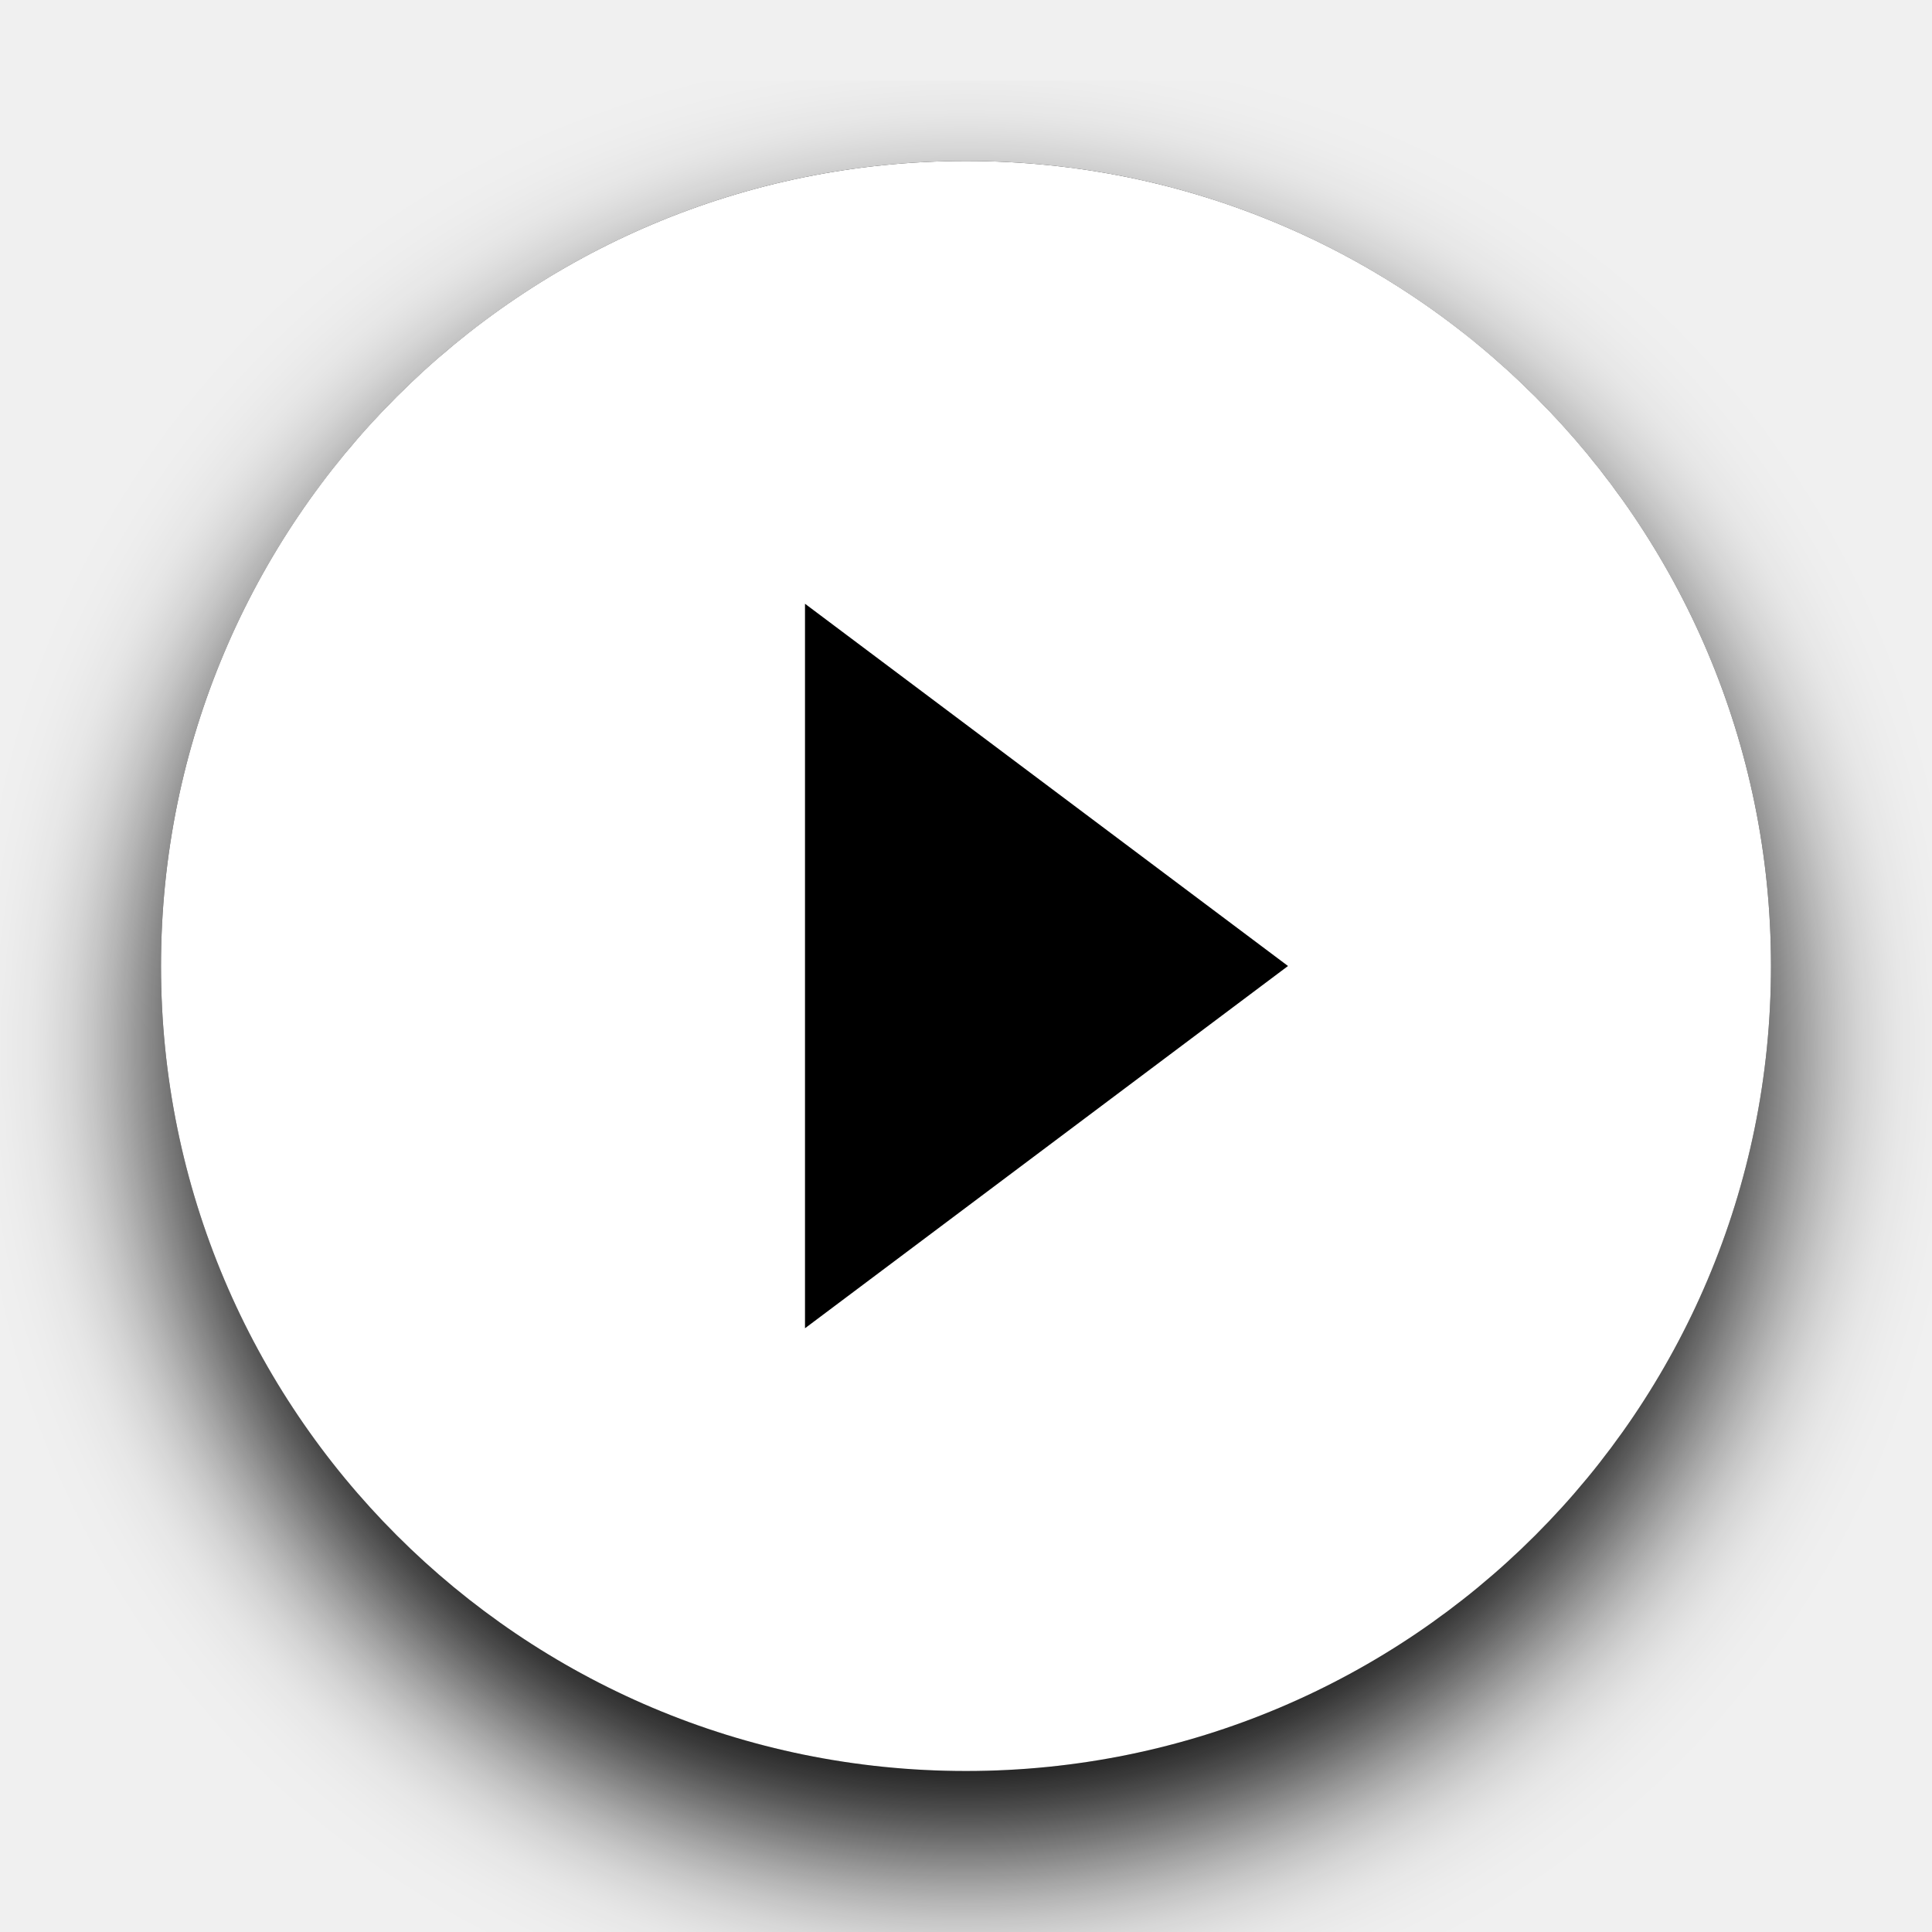
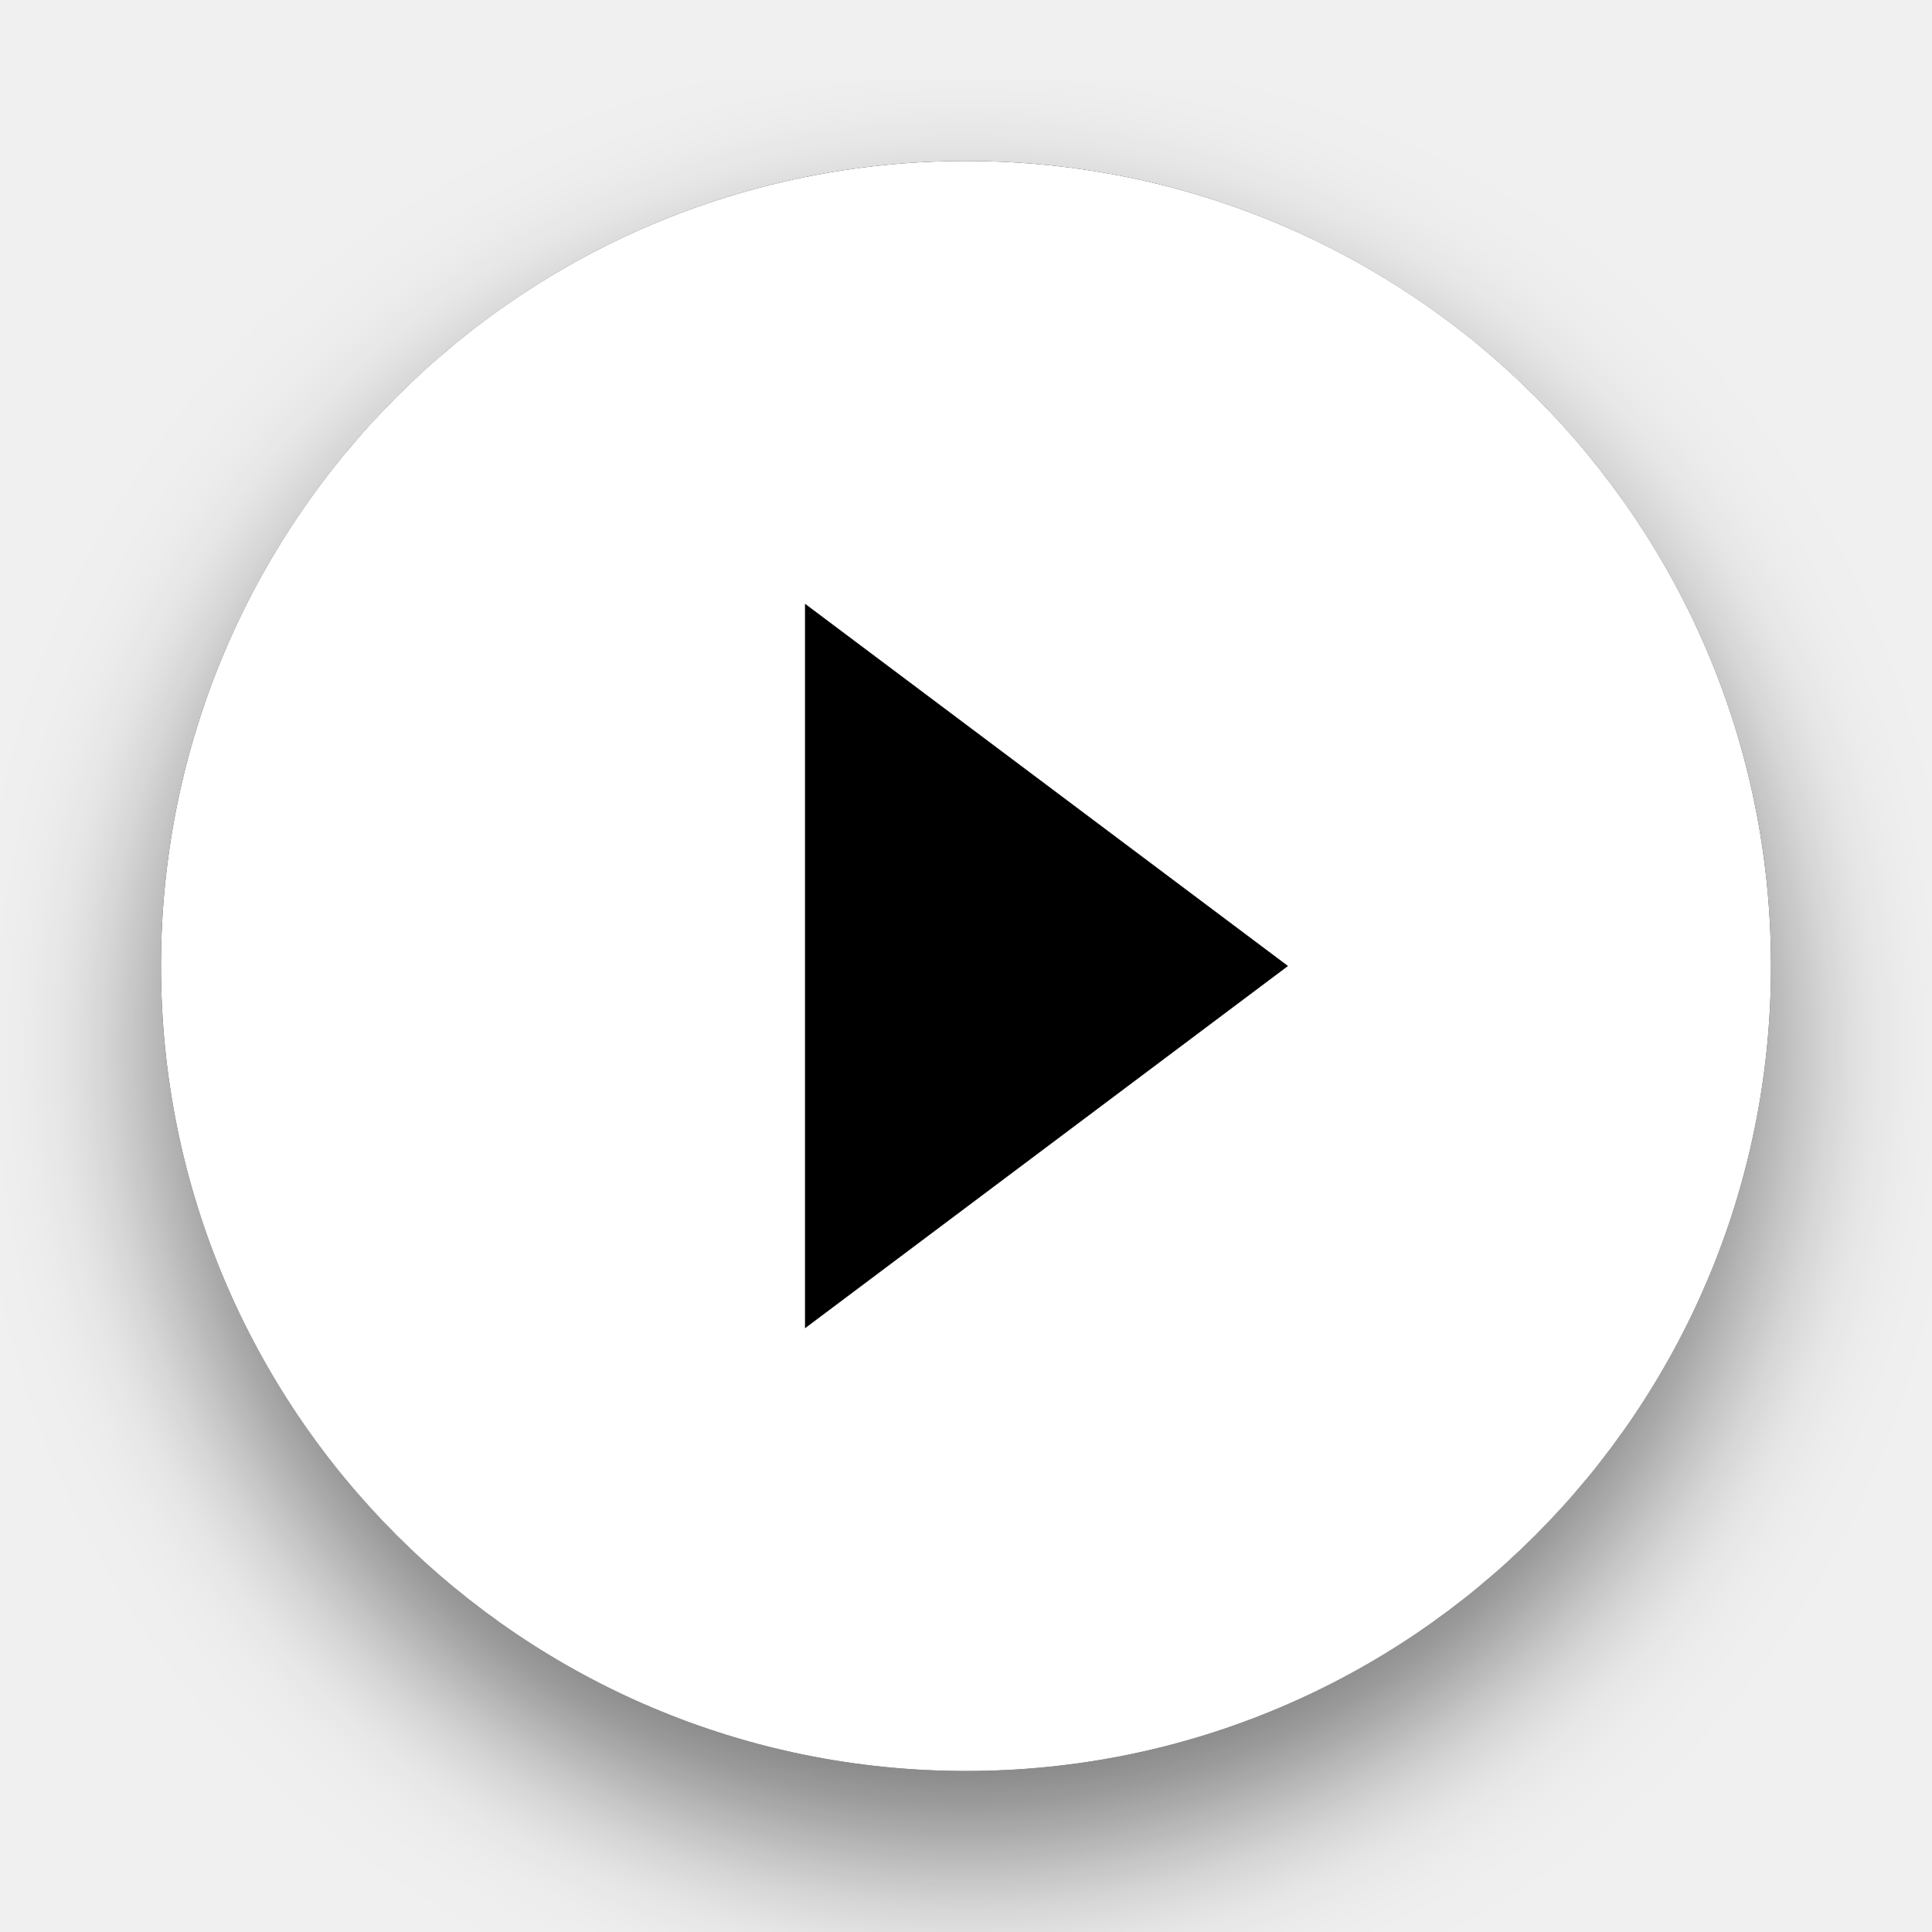
<svg xmlns="http://www.w3.org/2000/svg" height="96" viewBox="0 0 48 48" width="96">
  <defs>
    <filter id="shadow">
-       <feDropShadow dx="0" dy="2" stdDeviation="2" />
+       <feDropShadow dx="0" dy="2" flood-opacity="0.5" stdDeviation="2" />
    </filter>
  </defs>
  <path d="M0 0h48v48H0z" fill="none" />
  <circle cx="24" cy="24" r="20" fill="black" filter="url(#shadow)" />
  <path fill="white" d="M24 4C12.95 4 4 12.95 4 24s8.95 20 20 20 20-8.95 20-20S35.05 4 24 4zm-4 29V15l12 9-12 9z" />
</svg>
